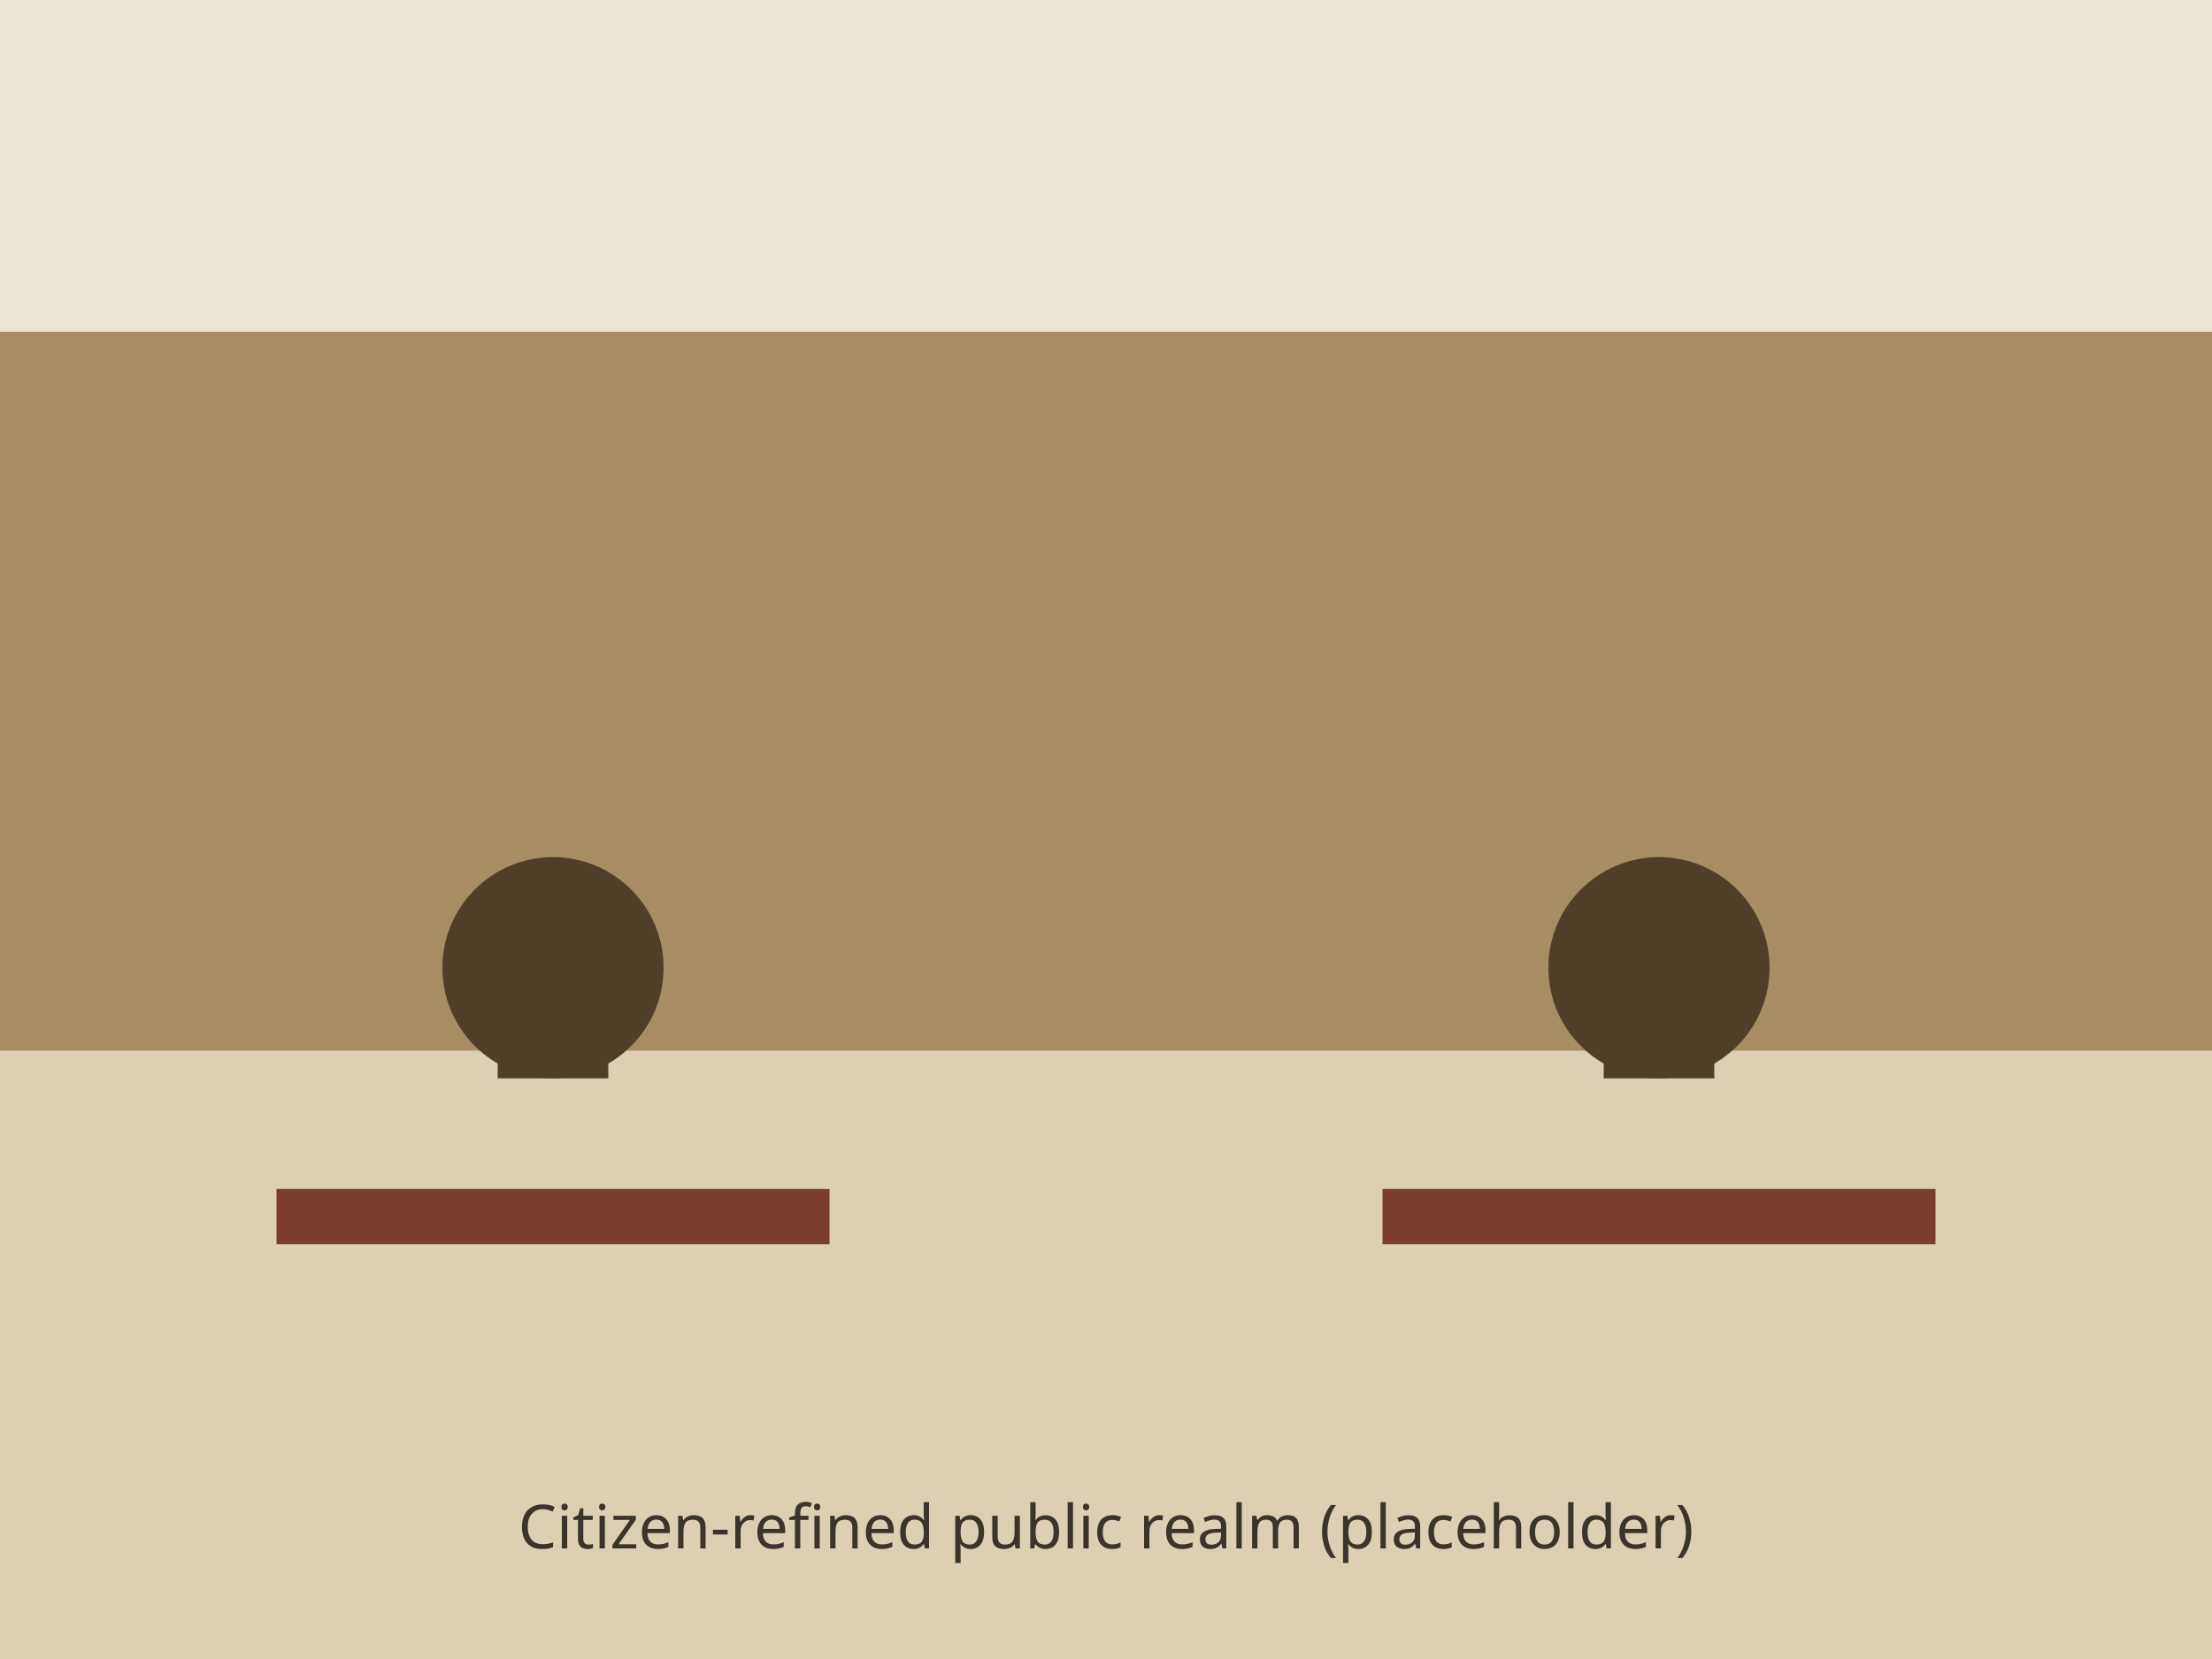
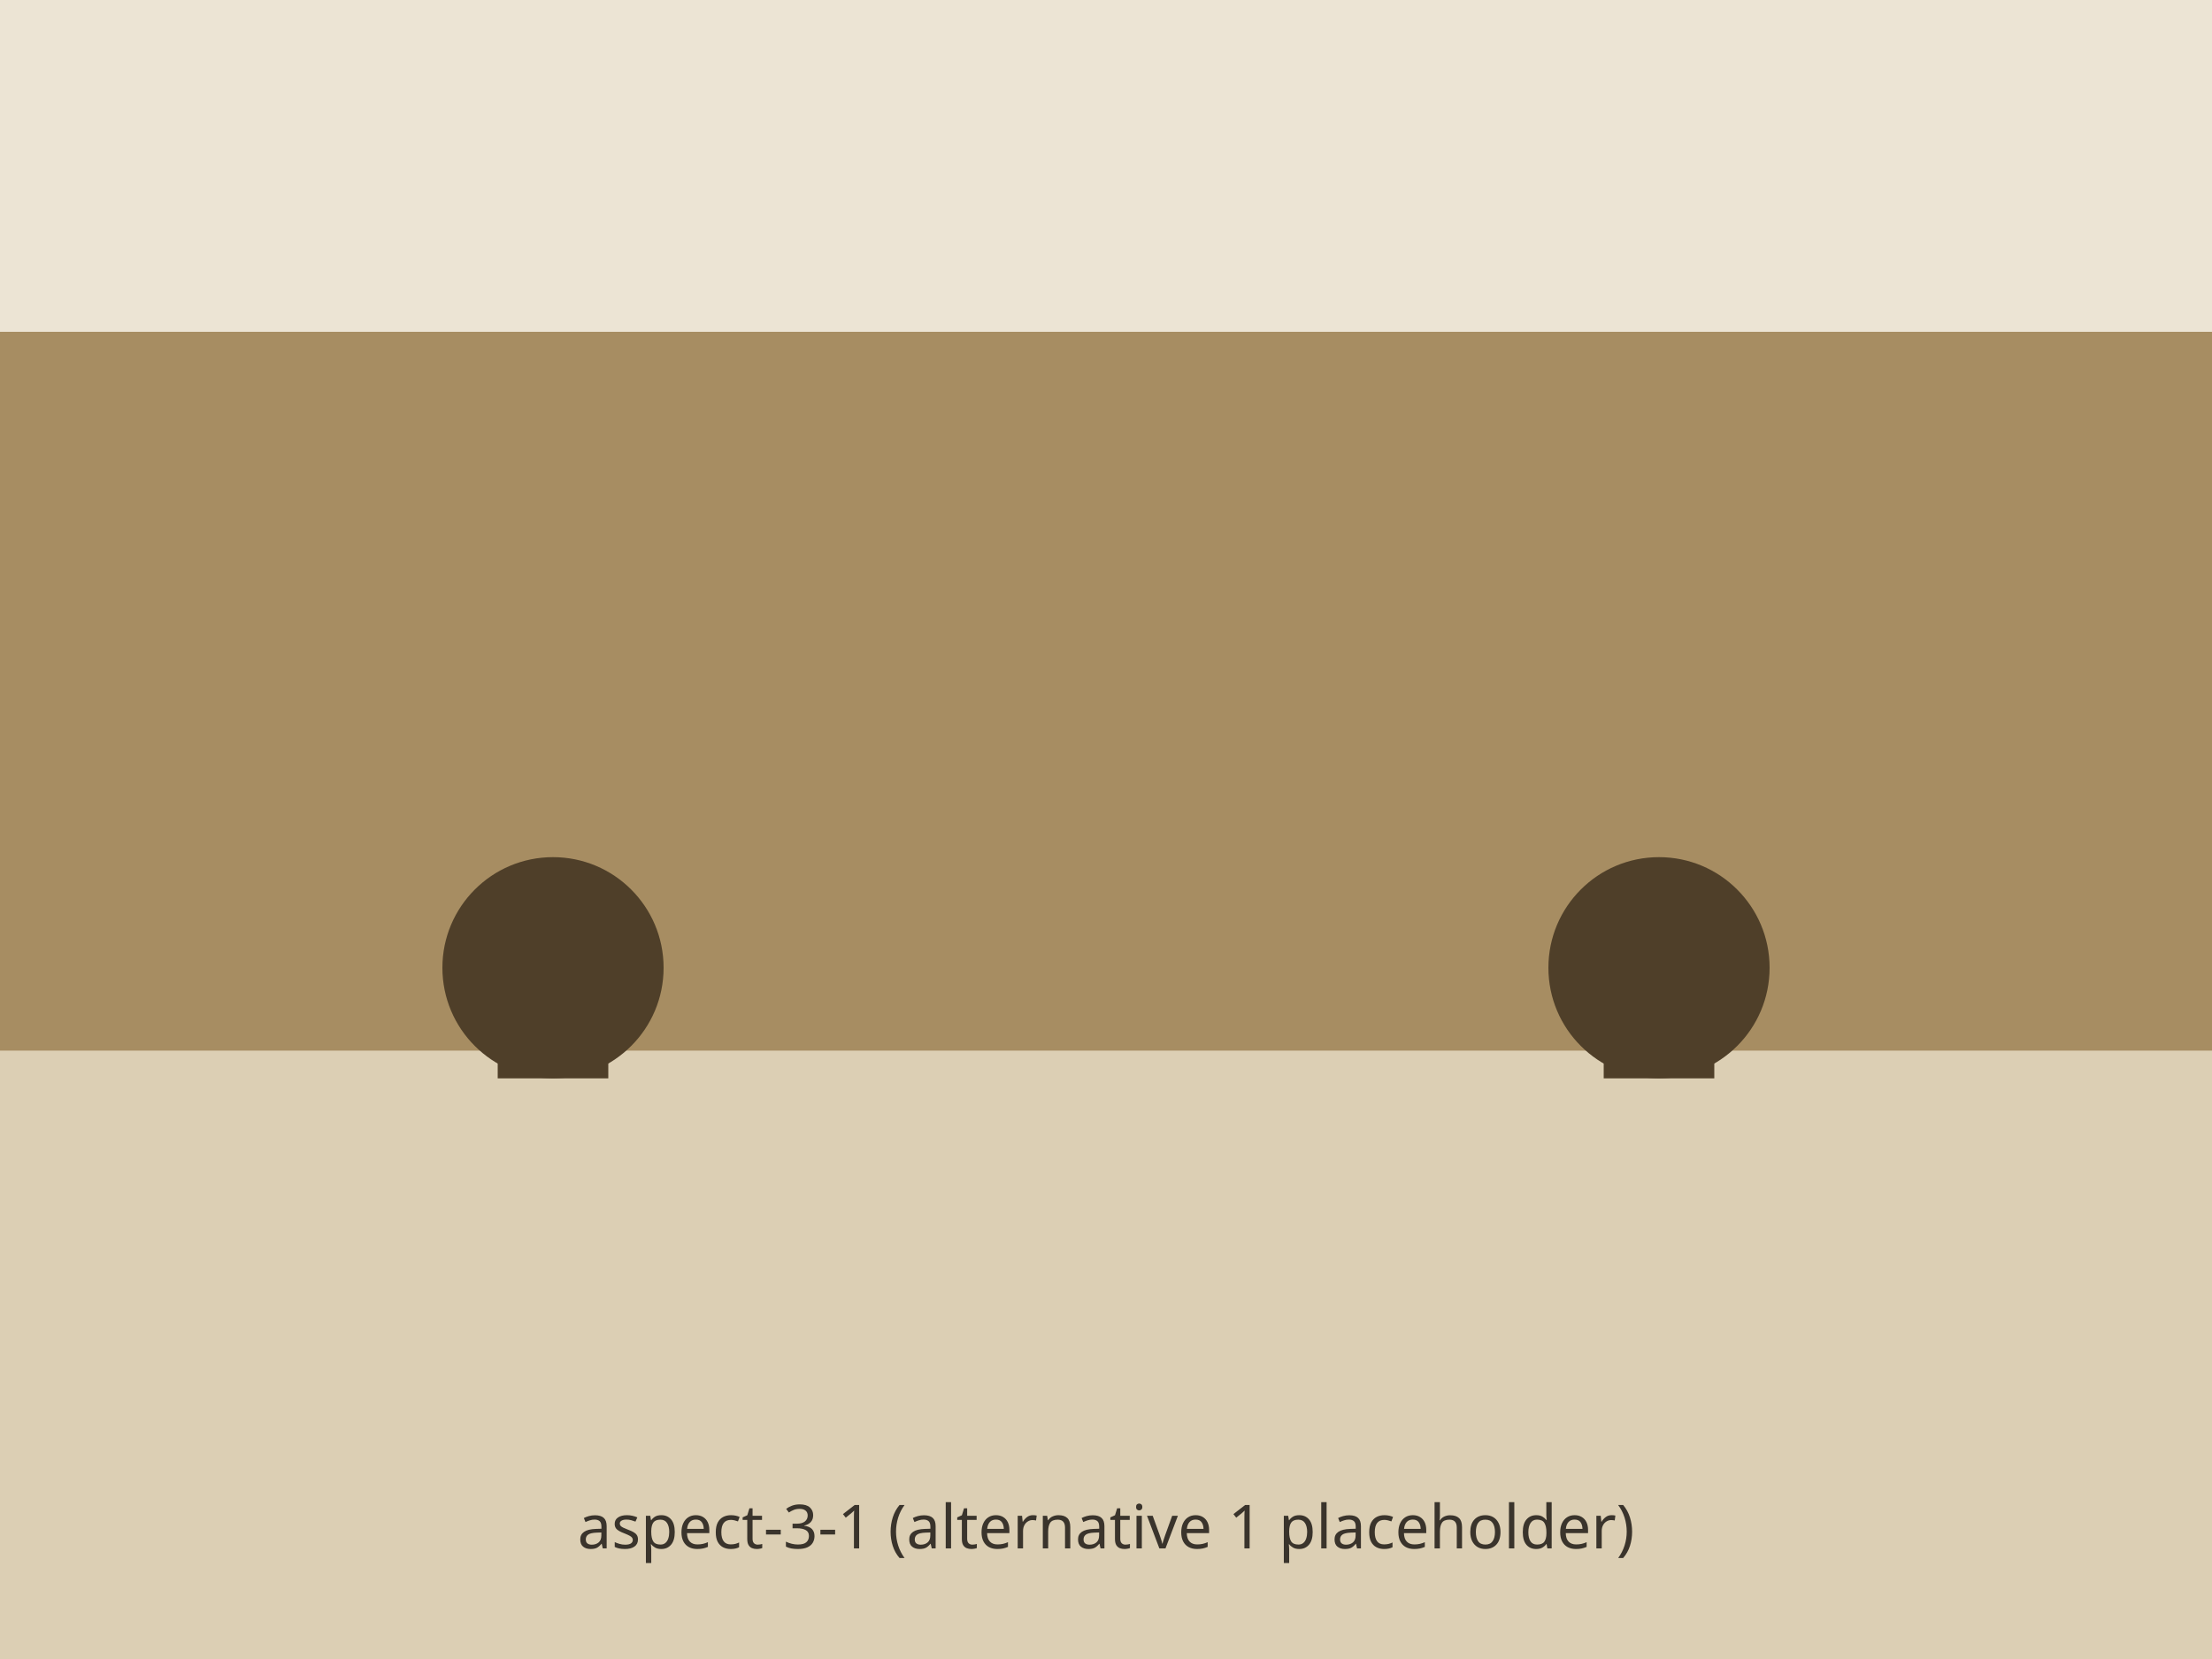
<svg xmlns="http://www.w3.org/2000/svg" viewBox="0 0 800 600">
  <rect width="800" height="600" fill="#ece4d4" />
  <rect x="0" y="380" width="800" height="220" fill="#dccfb4" />
  <rect x="0" y="120" width="800" height="260" fill="#a78d62" />
  <circle cx="200" cy="350" r="40" fill="#4f3f29" />
  <rect x="180" y="350" width="40" height="40" fill="#4f3f29" />
  <circle cx="600" cy="350" r="40" fill="#4f3f29" />
  <rect x="580" y="350" width="40" height="40" fill="#4f3f29" />
-   <rect x="100" y="430" width="200" height="20" fill="#7a3d2e" />
-   <rect x="500" y="430" width="200" height="20" fill="#7a3d2e" />
-   <text x="400" y="560" font-family="sans-serif" font-size="22" fill="#3a342c" text-anchor="middle">Citizen-refined public realm (placeholder)</text>
+   <text x="400" y="560" font-family="sans-serif" font-size="22" fill="#3a342c" text-anchor="middle">aspect-3-1 (alternative 1 placeholder)</text>
</svg>
